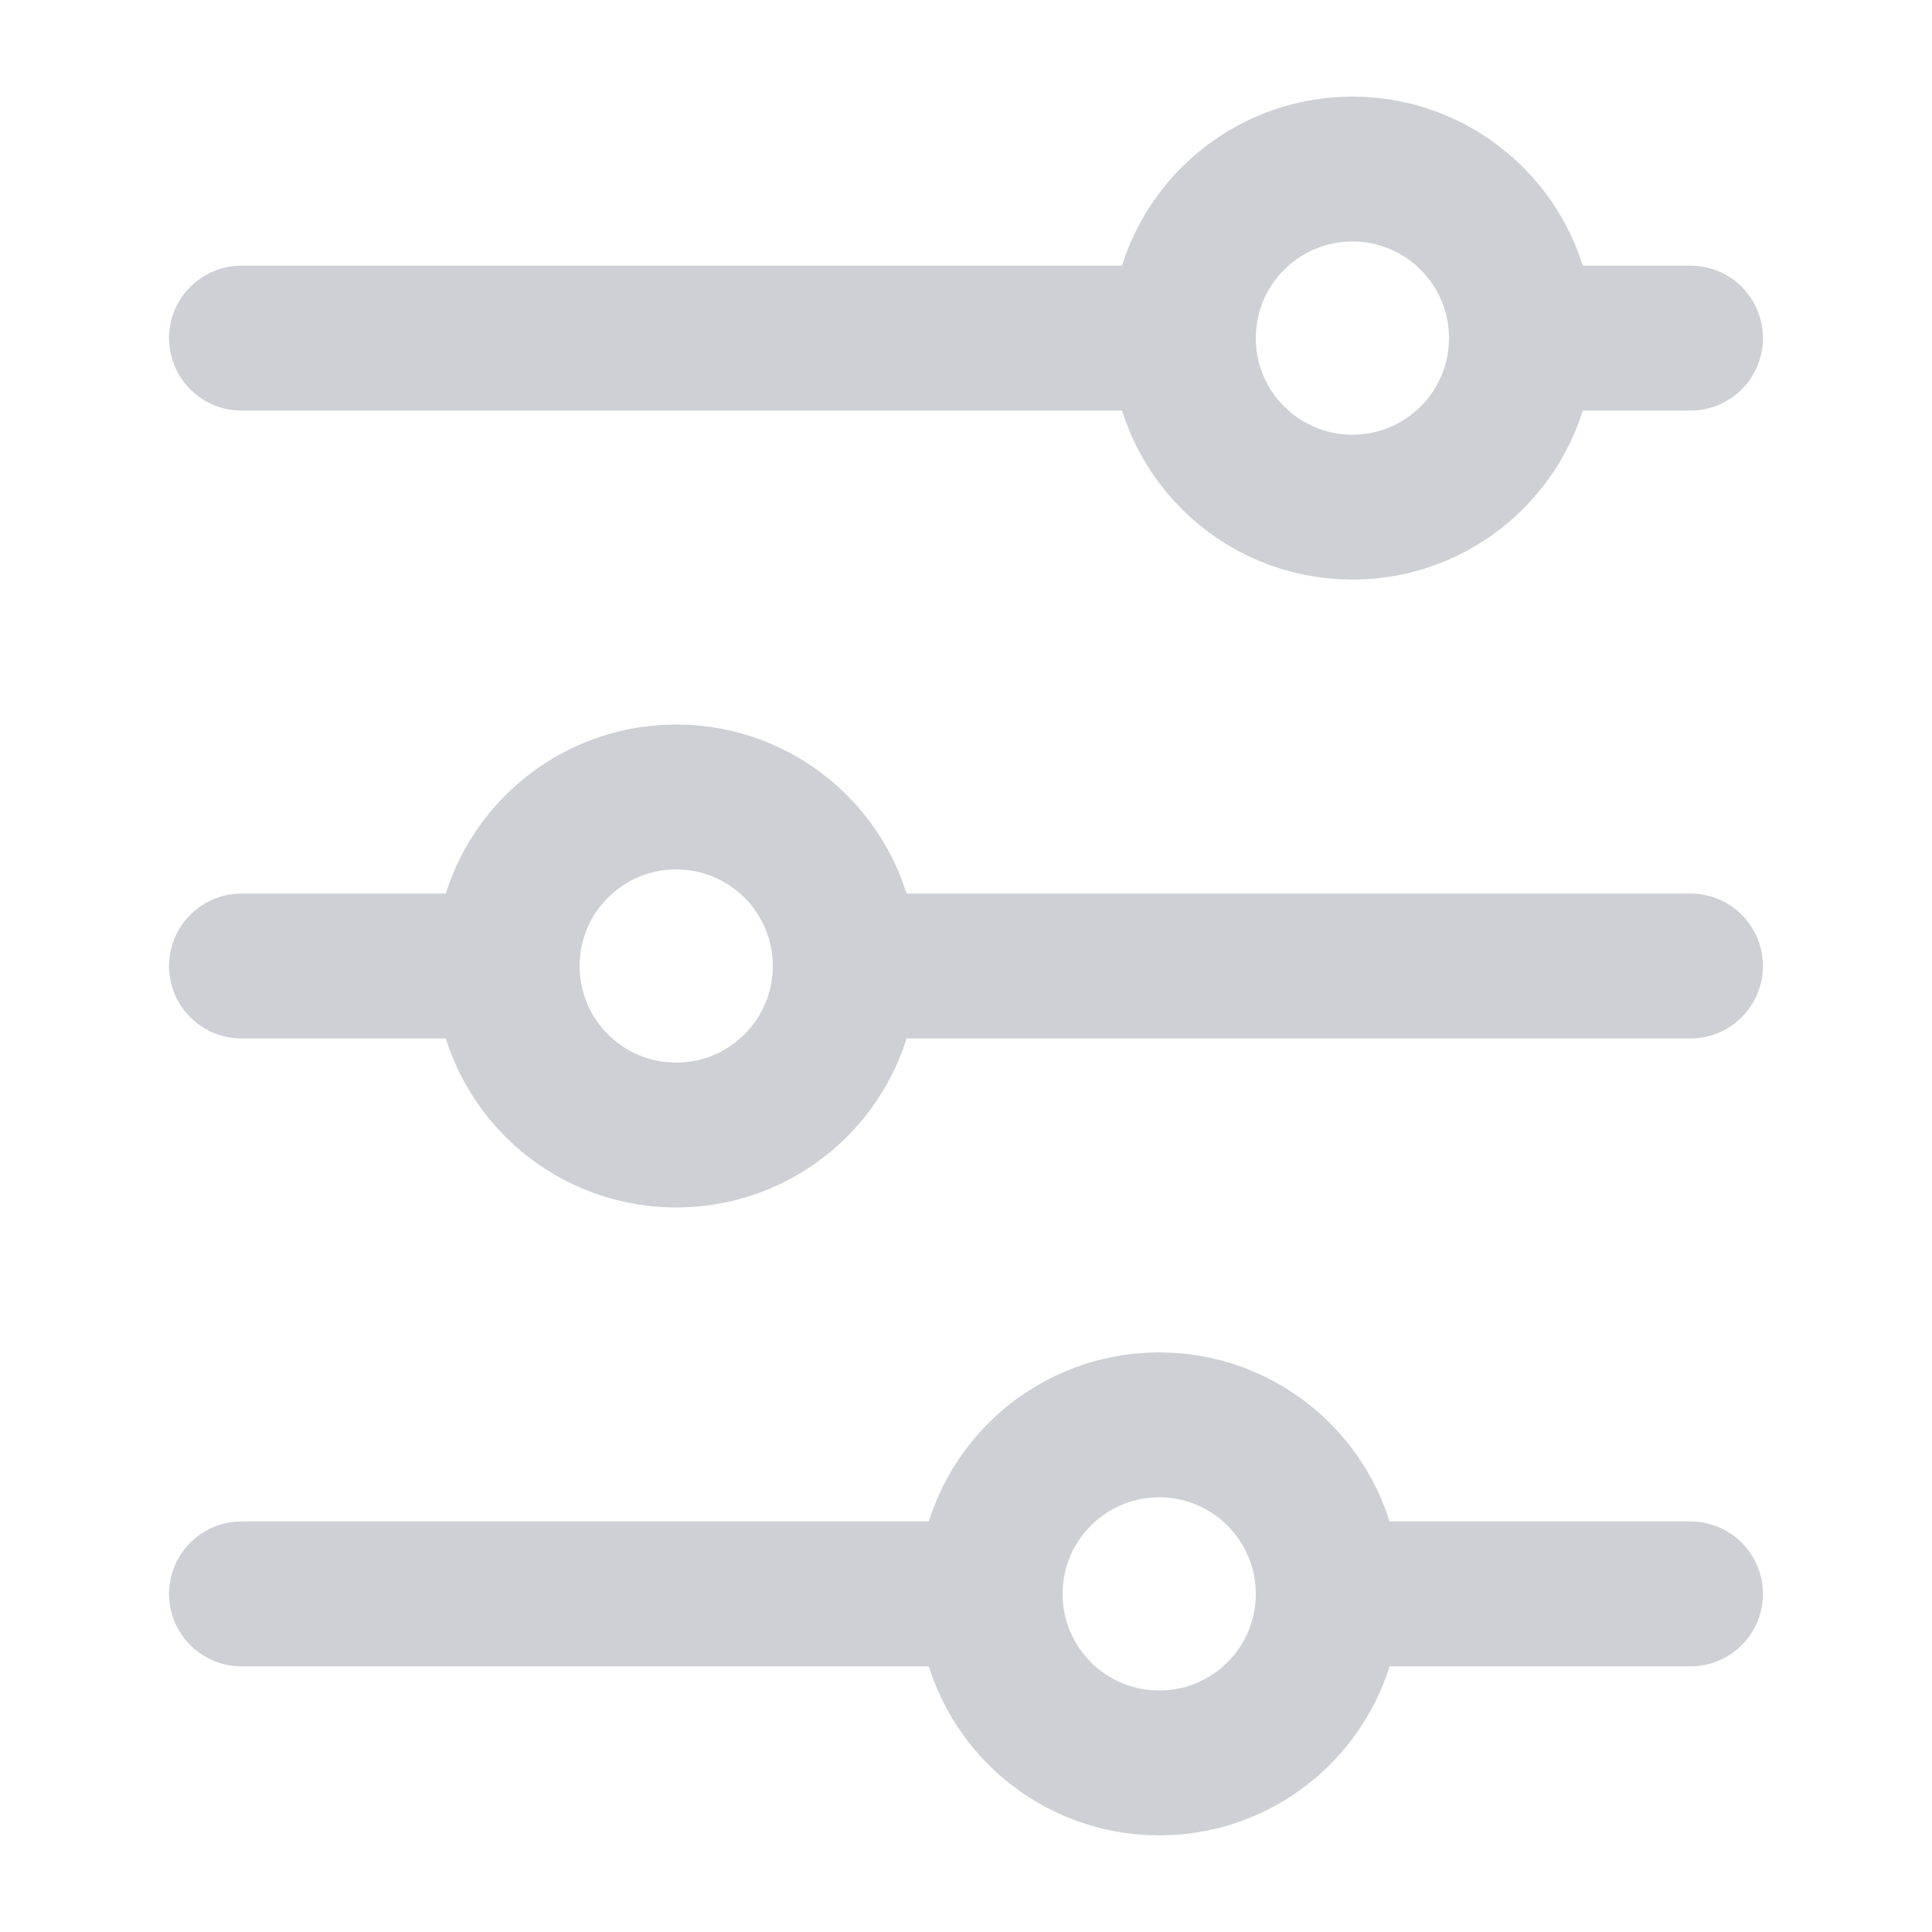
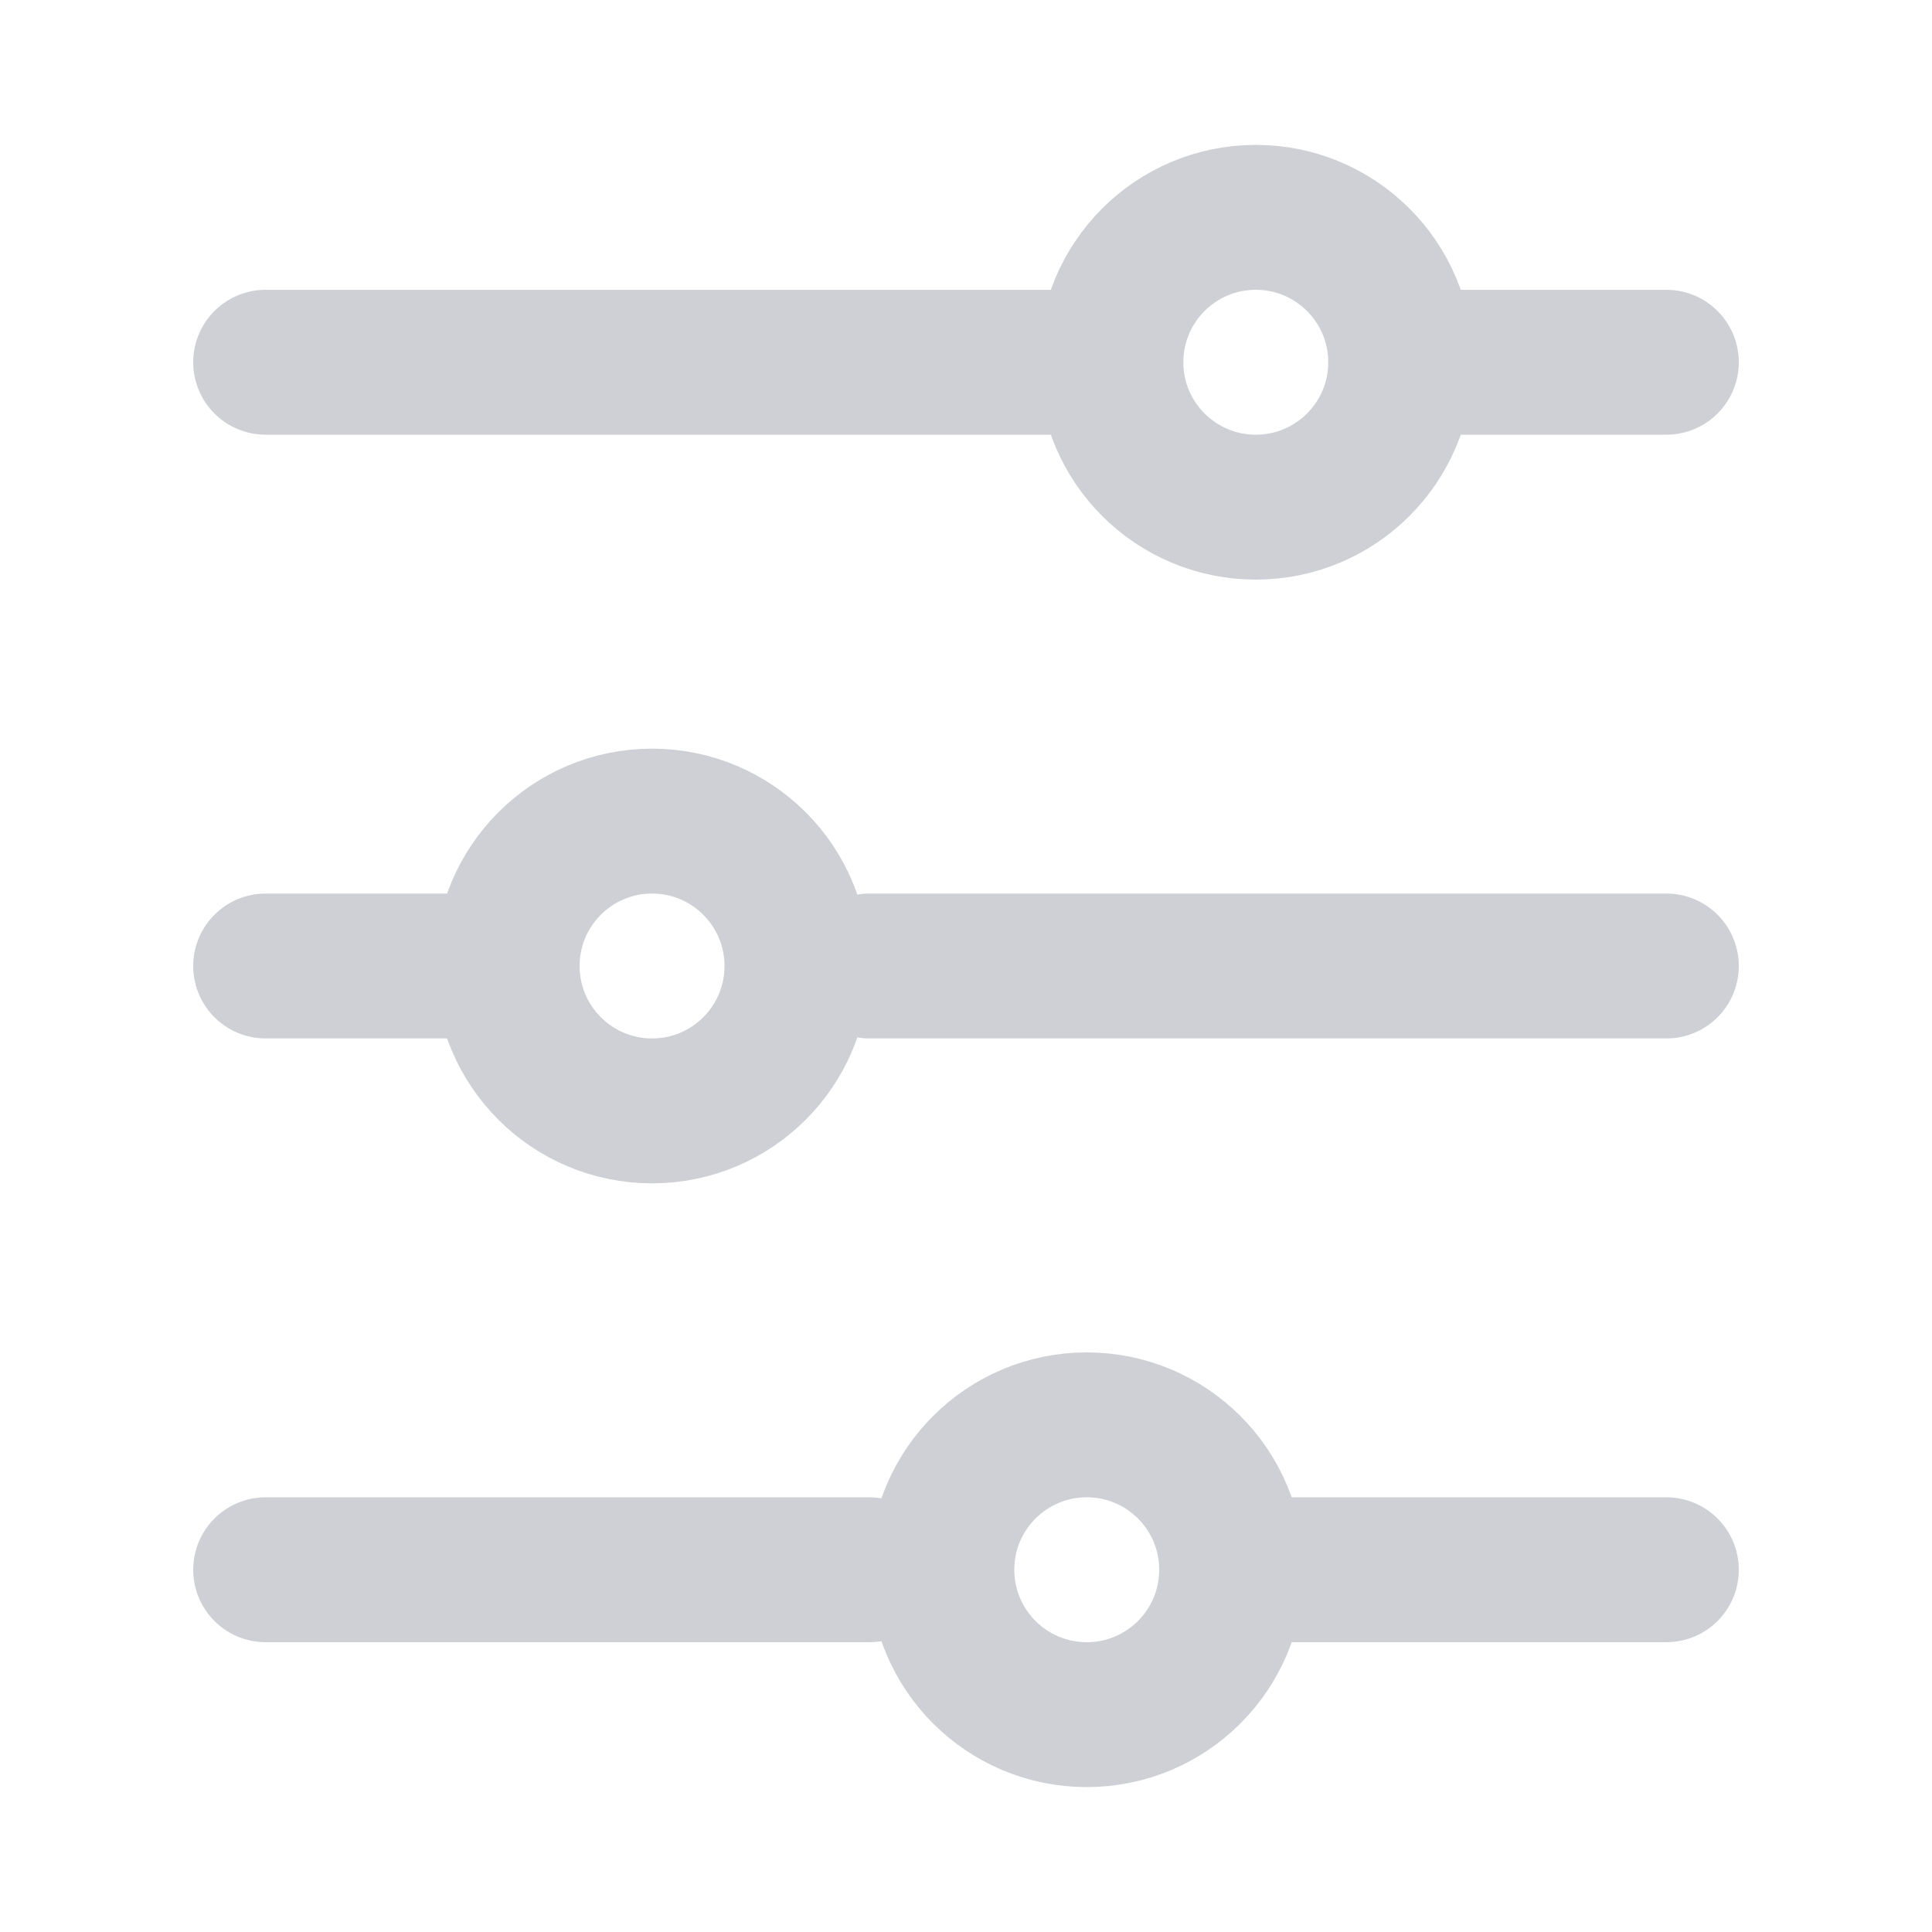
<svg xmlns="http://www.w3.org/2000/svg" width="20" height="20" viewBox="0 0 20 20" fill="none">
-   <path d="M2.5 3.5h9.546M2.5 10h2.727M2.5 16.5H10m6-13h1.5M9 10h8.5M14 16.5h3.5" stroke="#CED0D6" stroke-width="1.5" stroke-linecap="round" />
-   <circle cx="14" cy="3.5" r="1.75" stroke="#CED0D6" stroke-width="1.5" />
-   <circle cx="12" cy="16.5" r="1.75" stroke="#CED0D6" stroke-width="1.5" />
-   <circle cx="7" cy="10" r="1.75" stroke="#CED0D6" stroke-width="1.5" />
+   <path d="M2.75 3.75H11M2.75 10H5m-2.25 6.25H9m6-12.5h2.25M9 10h8.25M13 16.25h4.25" stroke="#CED0D6" stroke-width="1.5" stroke-linecap="round" />
+   <circle cx="13" cy="3.75" r="1.5" stroke="#CED0D6" stroke-width="1.5" />
+   <circle cx="11.25" cy="16.25" r="1.5" stroke="#CED0D6" stroke-width="1.5" />
+   <circle cx="6.75" cy="10" r="1.5" stroke="#CED0D6" stroke-width="1.5" />
</svg>
